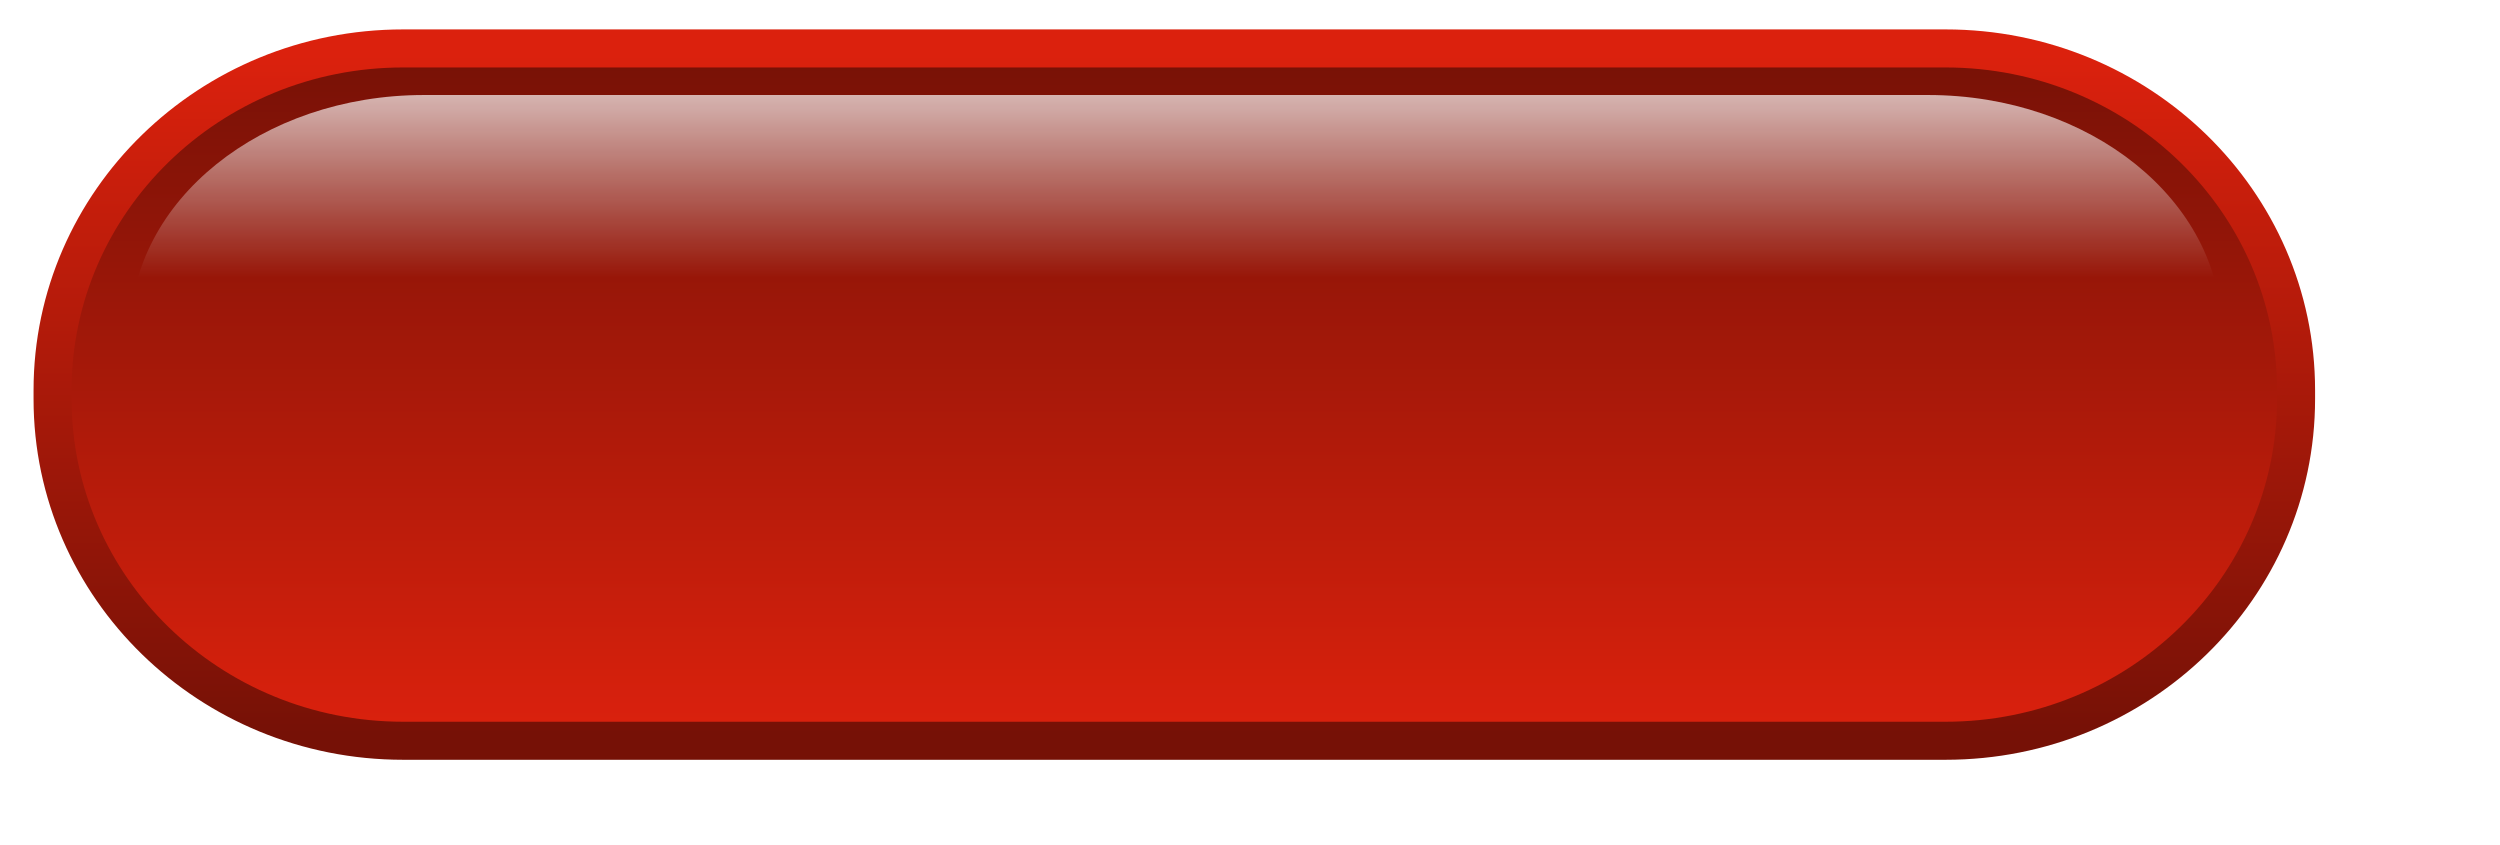
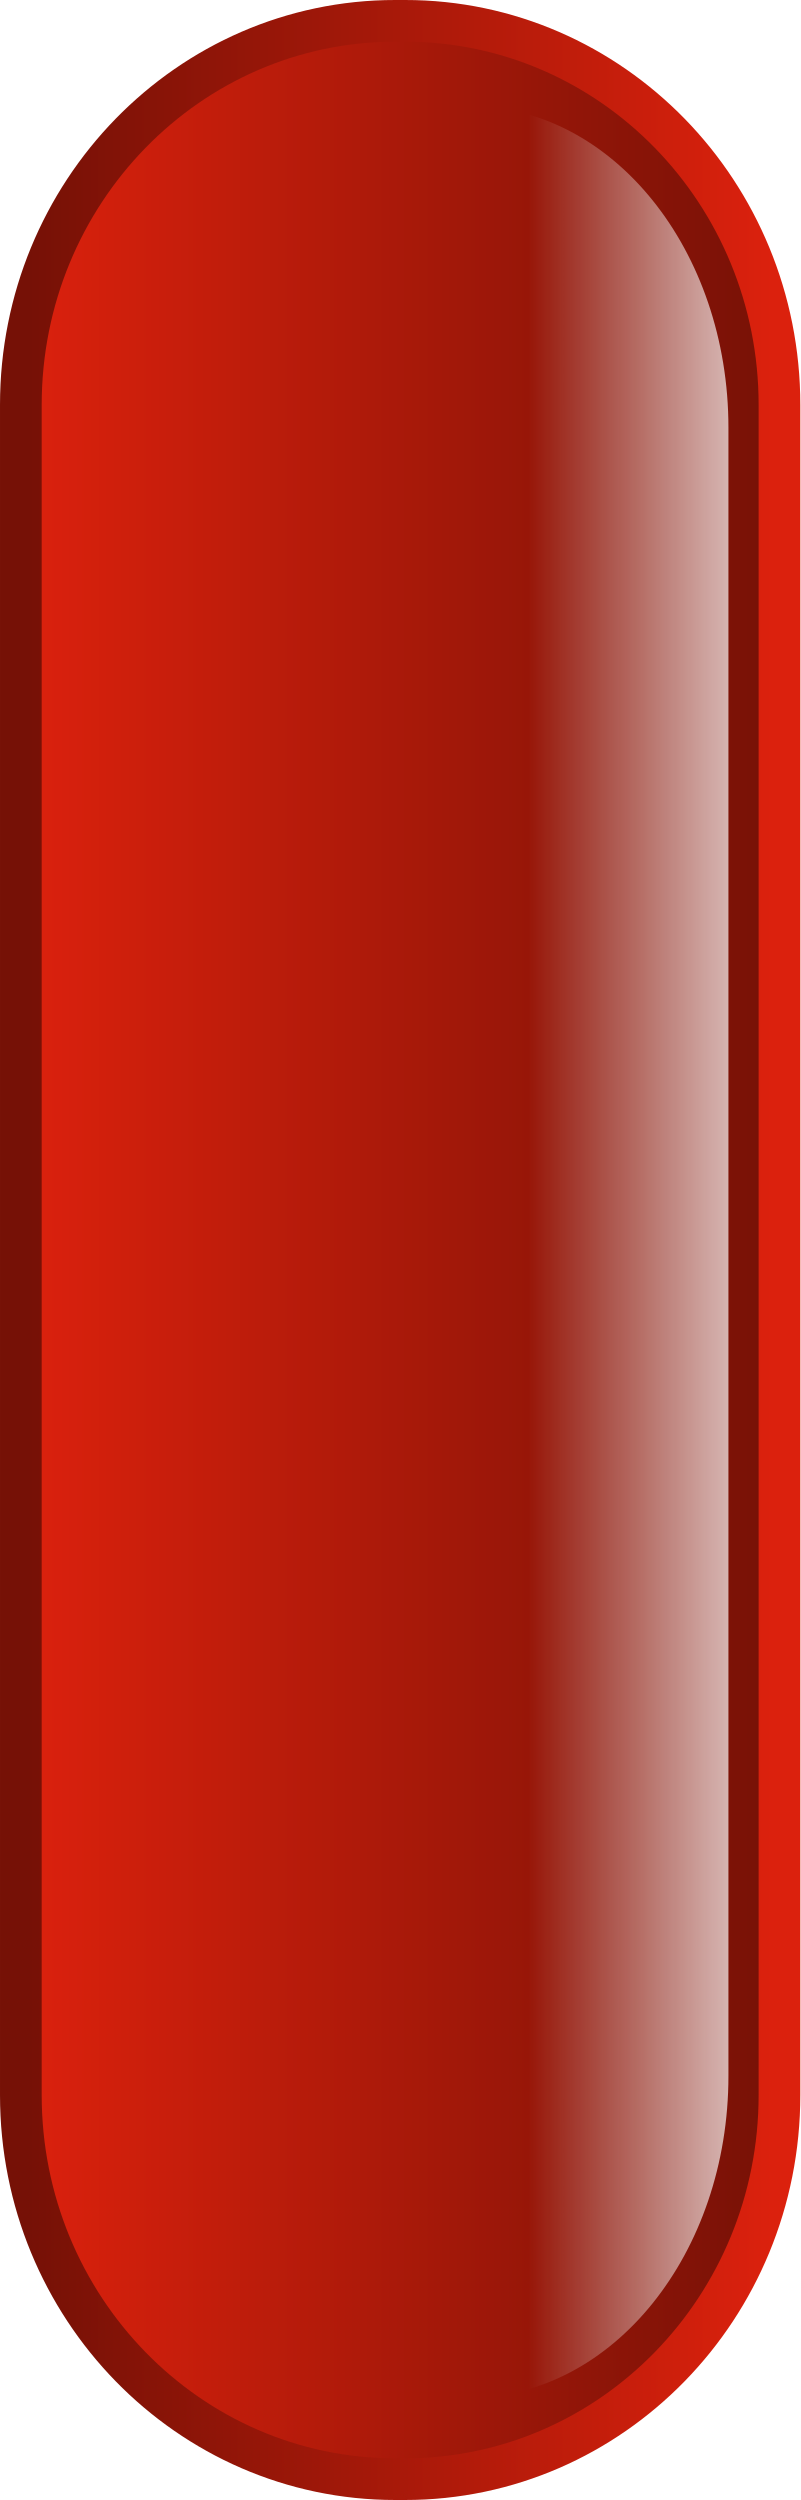
- <svg xmlns="http://www.w3.org/2000/svg" xmlns:xlink="http://www.w3.org/1999/xlink" height="104pt" id="svg1" width="308pt">
+ <svg xmlns="http://www.w3.org/2000/svg" xmlns:xlink="http://www.w3.org/1999/xlink" height="374.779" id="svg1" width="119.976" version="1.0">
  <defs id="defs3">
    <linearGradient id="linearGradient1759">
      <stop id="stop1760" offset="0" style="stop-color:#ffffff;stop-opacity:0;" />
      <stop id="stop1761" offset="1" style="stop-color:#ffffff;stop-opacity:1;" />
    </linearGradient>
    <linearGradient id="linearGradient1755">
      <stop id="stop1756" offset="0" style="stop-color:#db210d;stop-opacity:1;" />
      <stop id="stop1757" offset="1" style="stop-color:#761106;stop-opacity:1;" />
    </linearGradient>
    <linearGradient gradientTransform="matrix(1.800141,0,0,0.555512,-116.605,-231.0506)" gradientUnits="userSpaceOnUse" id="linearGradient1686" x1="172.991" x2="172.991" xlink:href="#linearGradient1755" y1="432.172" y2="633.042" />
    <linearGradient gradientTransform="matrix(1.78473,0,0,0.560309,-116.605,-231.0506)" gradientUnits="userSpaceOnUse" id="linearGradient1754" x1="175.195" x2="175.195" xlink:href="#linearGradient1755" y1="627.574" y2="426.259" />
    <linearGradient gradientTransform="scale(2.045893,0.488784)" gradientUnits="userSpaceOnUse" id="linearGradient1762" x1="91.27" x2="91.27" xlink:href="#linearGradient1759" y1="93.231" y2="3.639" />
  </defs>
-   <g id="layer1">
-     <g id="g5828">
-       <rect height="113.726" id="rect1061" rx="57.583" ry="56.143" style="fill:url(#linearGradient1754);fill-opacity:1;fill-rule:nonzero;stroke:url(#linearGradient1686);stroke-width:6.25;stroke-linecap:round;stroke-linejoin:round;stroke-miterlimit:4;stroke-dashoffset:0;stroke-opacity:1" width="368.529" x="8.637" y="7.956" />
-       <rect height="80.669" id="rect1758" rx="48.225" ry="38.806" style="fill:url(#linearGradient1762);fill-opacity:1.0;fill-rule:nonzero;stroke:none;stroke-width:6.25;stroke-linecap:round;stroke-linejoin:round;stroke-miterlimit:4;stroke-dashoffset:0;stroke-opacity:1;" width="343.508" x="21.422" y="15.607" />
+   <g id="layer1" transform="translate(-132.914,122.5702)">
+     <g id="g5828" transform="matrix(0,1,-1,0,257.7212,-128.0826)">
+       <rect height="113.726" id="rect1061" rx="57.583" ry="56.143" style="fill:url(#linearGradient1754);fill-opacity:1;fill-rule:nonzero;stroke:url(#linearGradient1686);stroke-width:6.25;stroke-linecap:round;stroke-linejoin:round;stroke-miterlimit:4;stroke-opacity:1;stroke-dashoffset:0" width="368.529" x="8.637" y="7.956" />
+       <rect height="80.669" id="rect1758" rx="48.225" ry="38.806" style="fill:url(#linearGradient1762);fill-opacity:1;fill-rule:nonzero;stroke:none" width="343.508" x="21.422" y="15.607" />
    </g>
  </g>
</svg>
